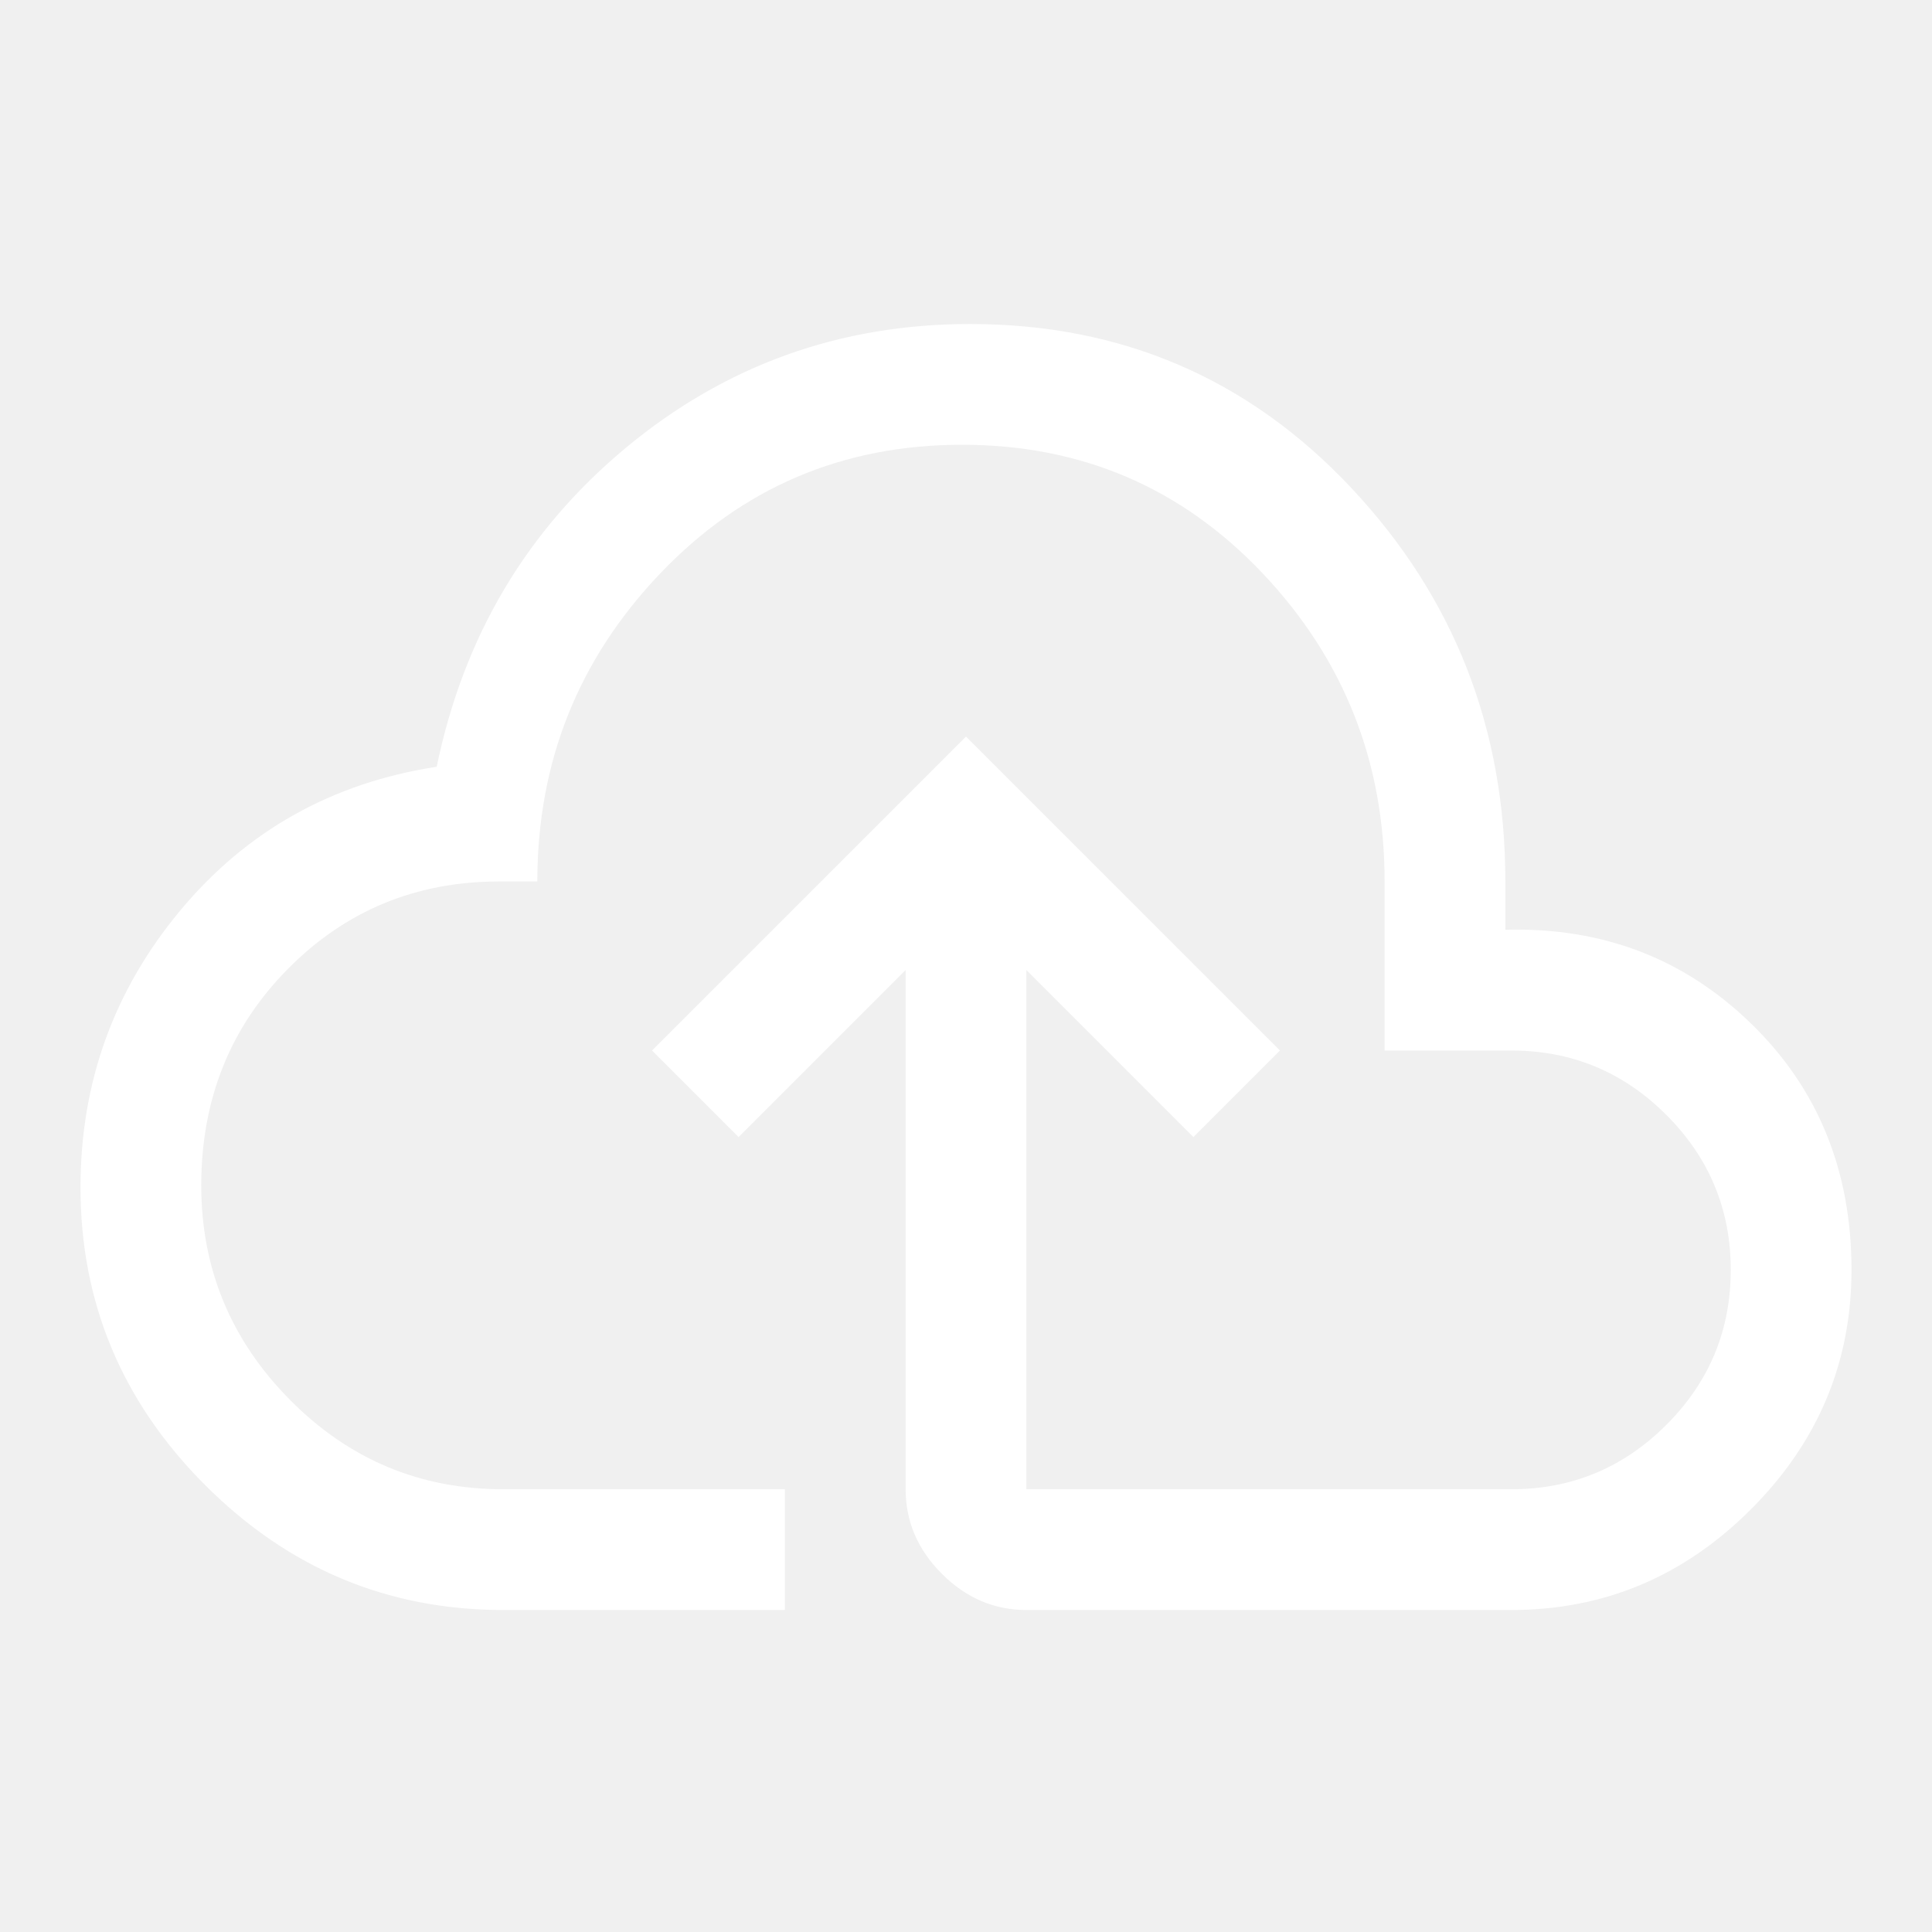
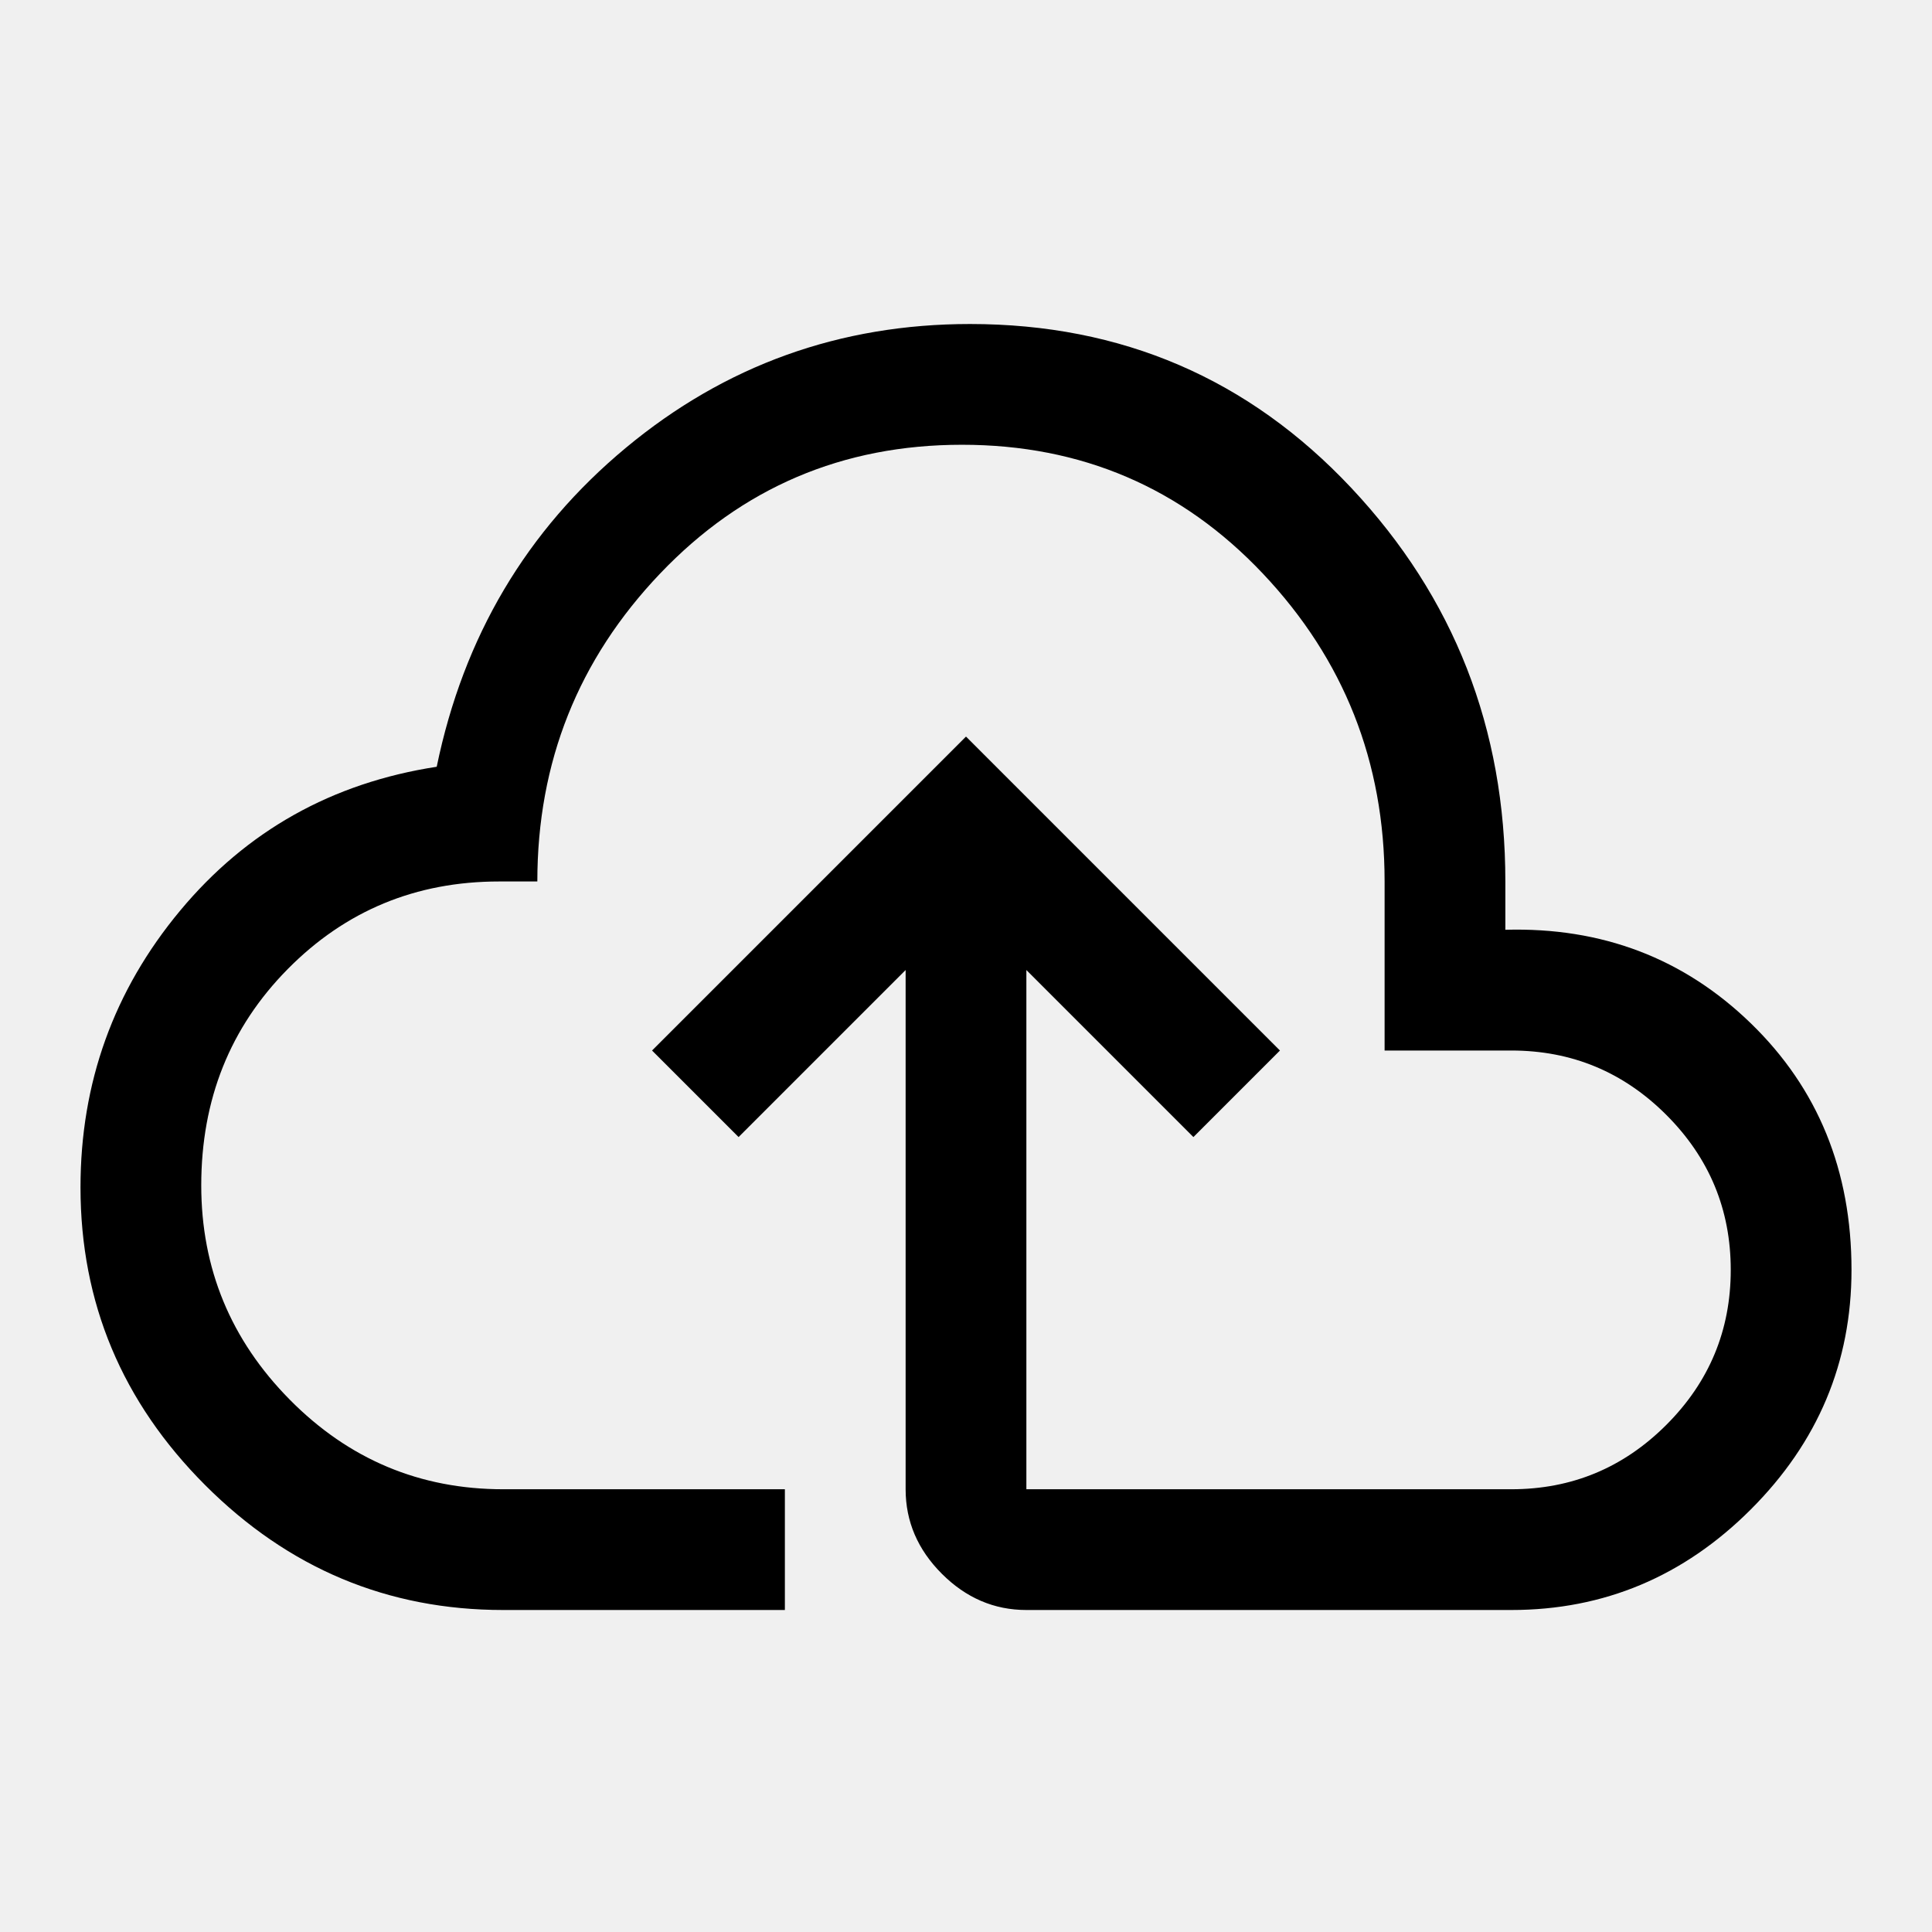
<svg xmlns="http://www.w3.org/2000/svg" height="48" width="48">
-   <path fill="#ffffff" d="M12.5 40q-4.3 0-7.4-3.1Q2 33.8 2 29.5q0-3.9 2.475-6.875t6.375-3.575q1-4.85 4.7-7.925T24.1 8.05q5.65 0 9.475 4.075Q37.4 16.2 37.4 21.9v1.2q3.6-.1 6.1 2.325Q46 27.85 46 31.55q0 3.45-2.5 5.95T37.55 40H25.5q-1.2 0-2.1-.9-.9-.9-.9-2.1V24.1l-4.15 4.15-2.15-2.15 7.8-7.8 7.8 7.8-2.15 2.15-4.15-4.15V37h12.05q2.25 0 3.85-1.6t1.6-3.85q0-2.25-1.6-3.85t-3.85-1.6H34.4v-4.2q0-4.45-3.025-7.65t-7.475-3.2q-4.45 0-7.5 3.2t-3.05 7.65h-.95q-3.1 0-5.25 2.175T5 29.45q0 3.1 2.2 5.325T12.5 37h7v3ZM24 25.5Z" />
+   <path fill="#000000" d="M12.5 40q-4.3 0-7.4-3.1Q2 33.8 2 29.5q0-3.9 2.475-6.875t6.375-3.575q1-4.85 4.7-7.925T24.1 8.05q5.65 0 9.475 4.075Q37.4 16.2 37.4 21.9v1.2q3.6-.1 6.1 2.325Q46 27.85 46 31.55q0 3.45-2.5 5.95T37.55 40H25.5q-1.2 0-2.1-.9-.9-.9-.9-2.1V24.1l-4.15 4.15-2.15-2.15 7.8-7.8 7.8 7.8-2.15 2.15-4.15-4.15V37h12.05q2.25 0 3.85-1.6t1.6-3.85q0-2.25-1.6-3.85t-3.85-1.6H34.4v-4.2q0-4.45-3.025-7.65t-7.475-3.2q-4.45 0-7.5 3.2t-3.05 7.65h-.95q-3.1 0-5.25 2.175T5 29.45q0 3.1 2.2 5.325T12.5 37h7v3ZM24 25.5Z" />
</svg>
